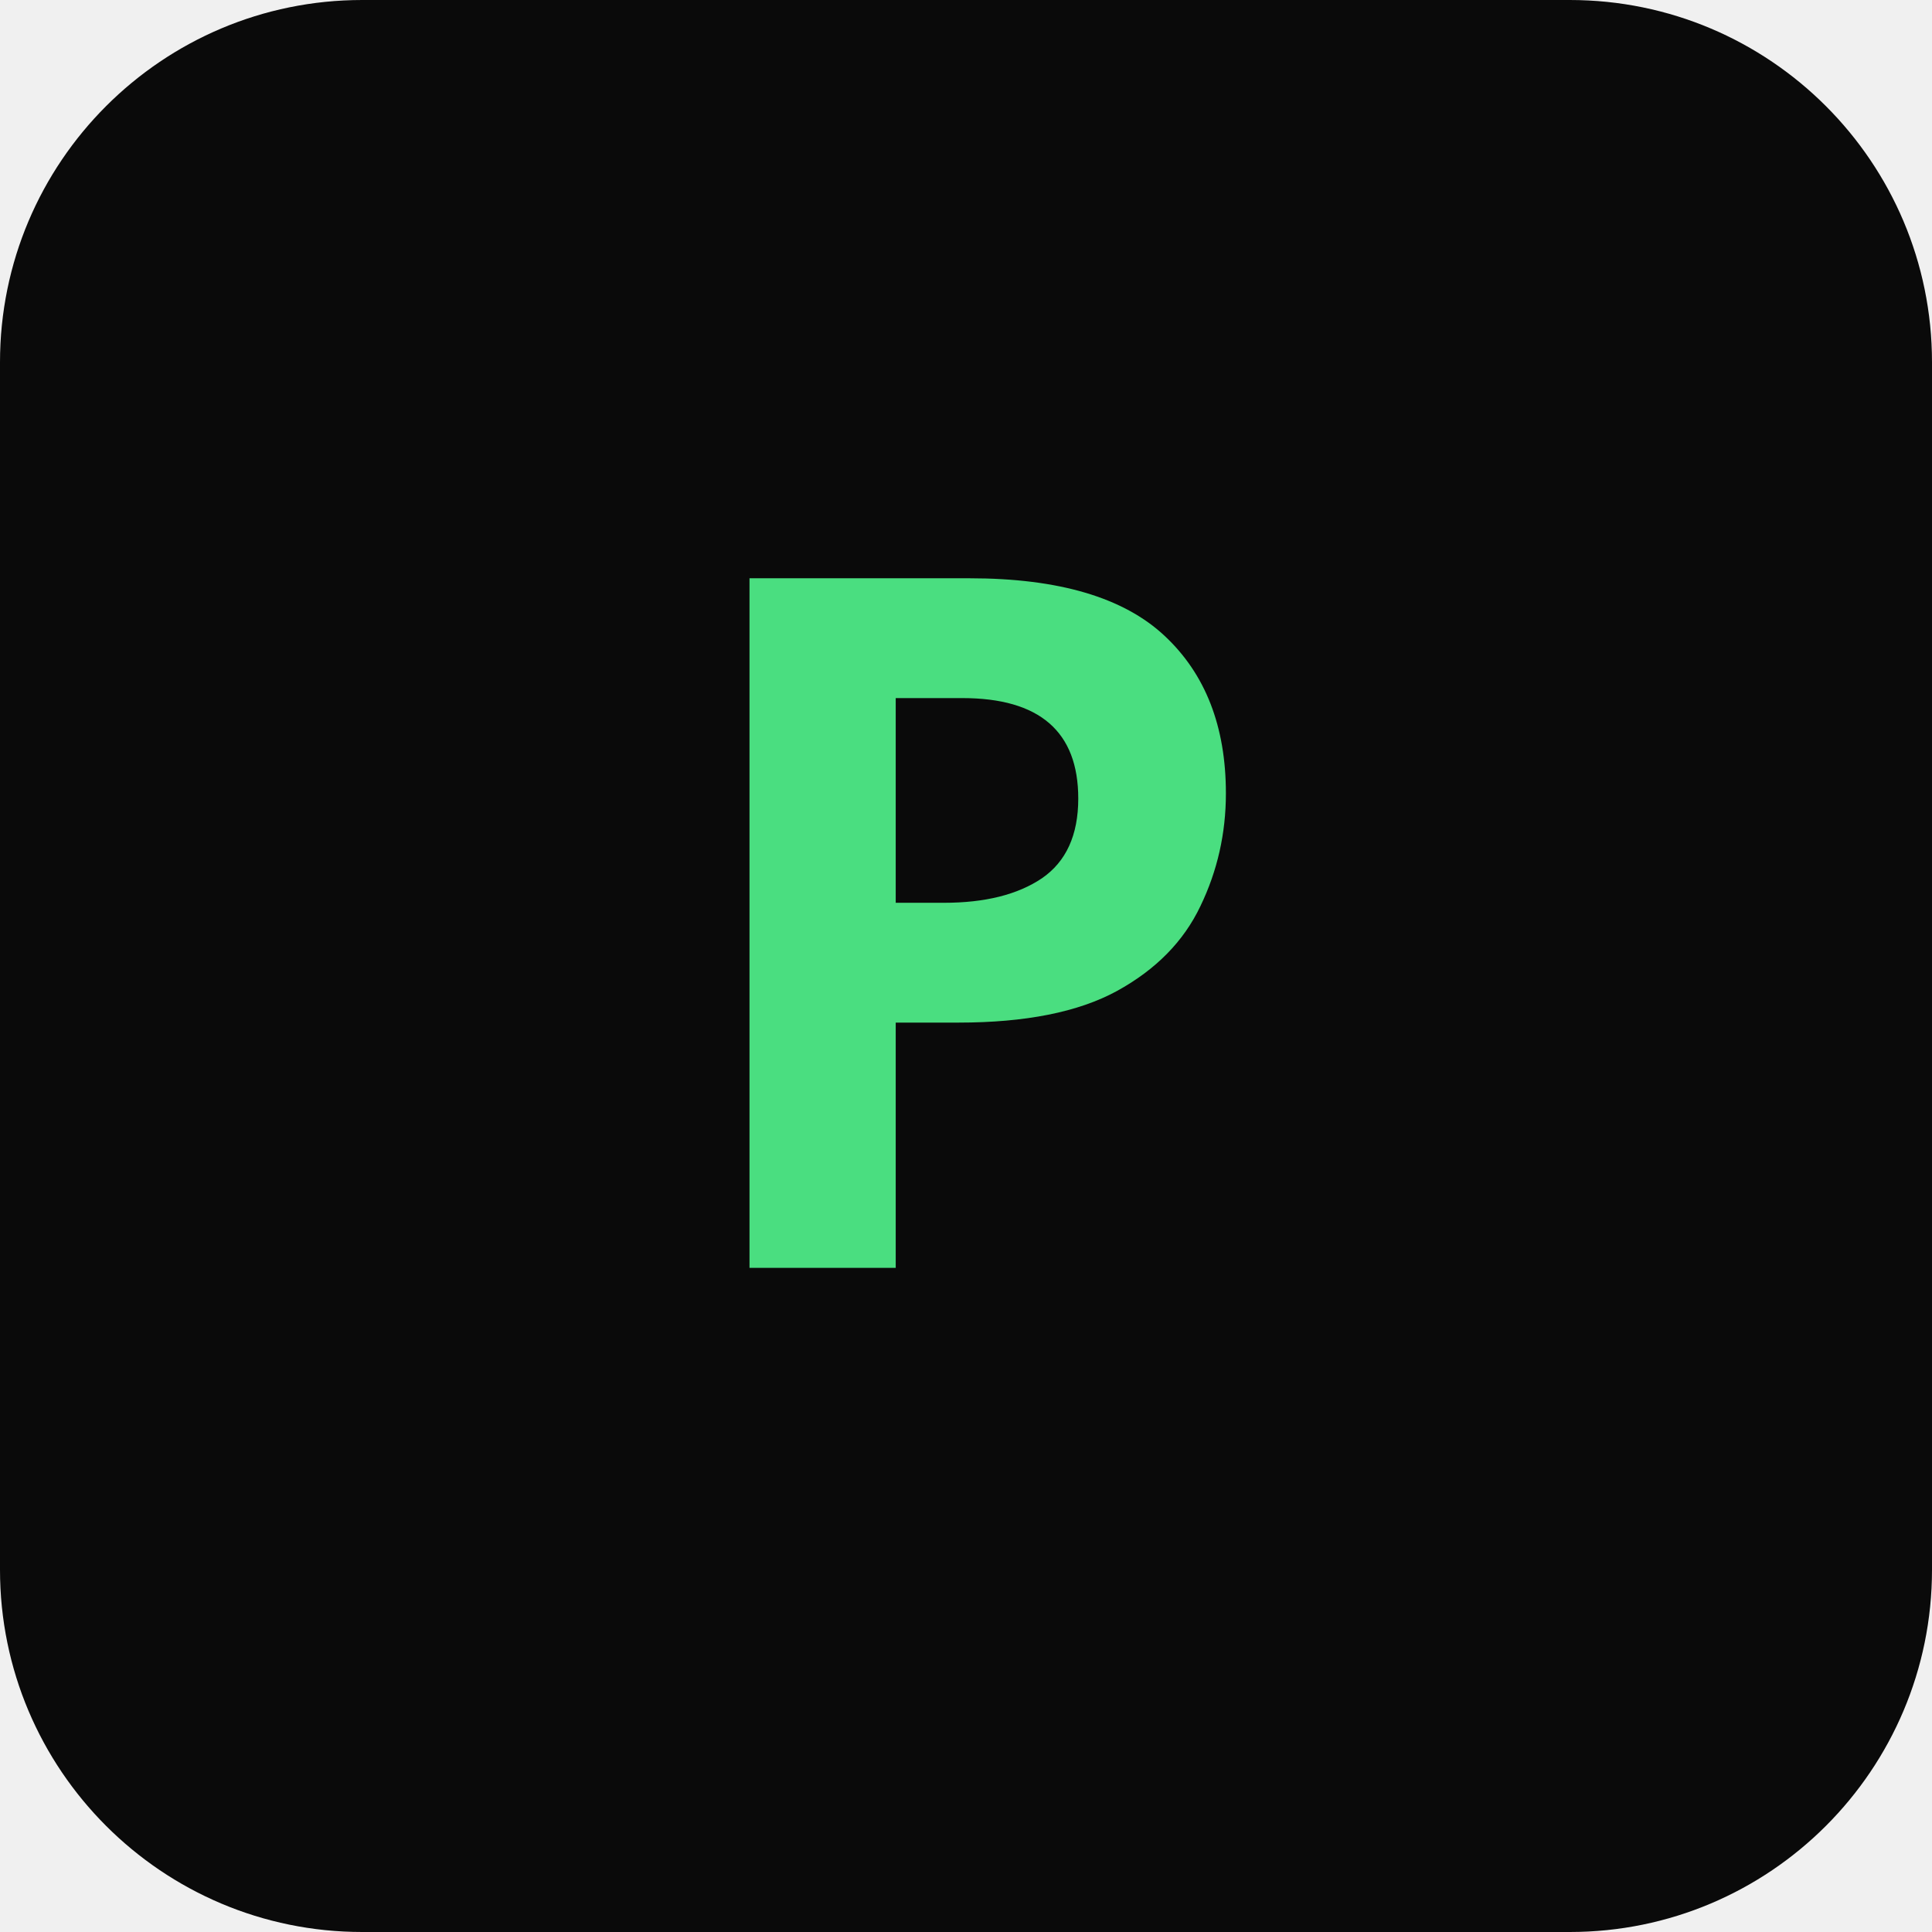
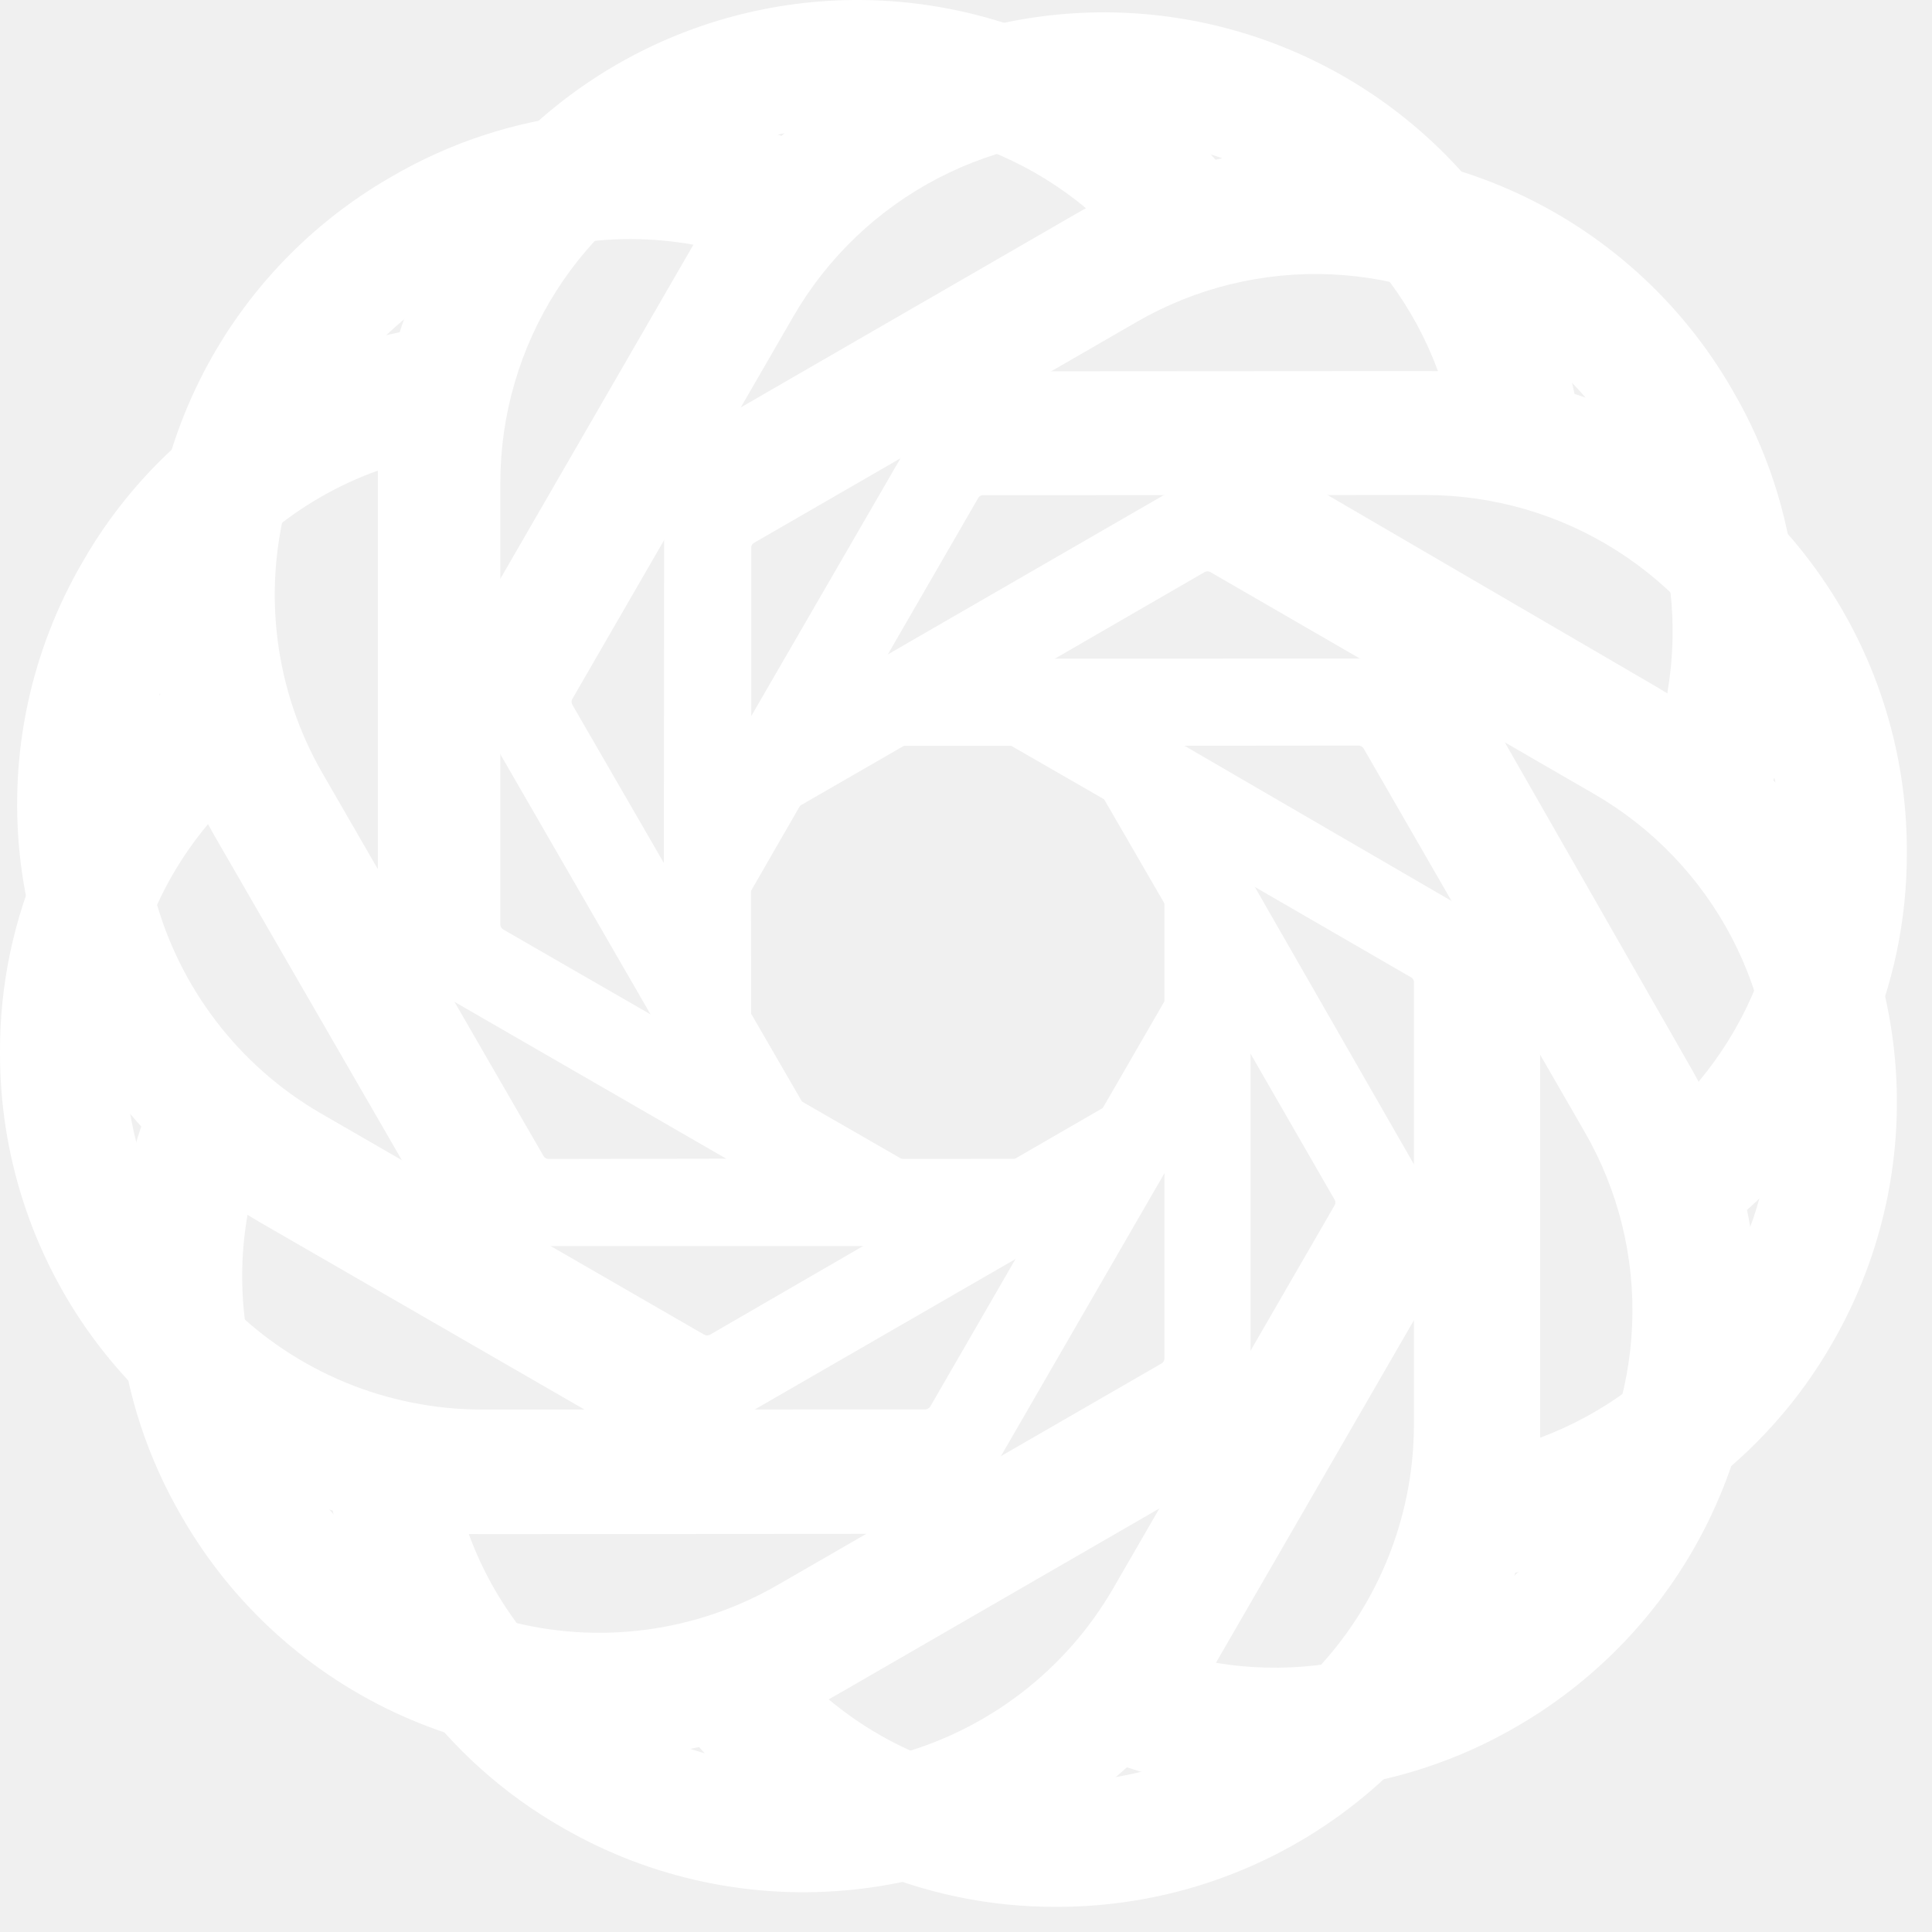
- <svg xmlns="http://www.w3.org/2000/svg" viewBox="0 0 64 64" fill="none">
-   <rect width="64" height="64" rx="12" fill="#0A0A0A" />
-   <text x="32" y="42" text-anchor="middle" font-family="Montserrat, sans-serif" font-weight="800" font-size="32" fill="#4ADE80">P</text>
+ <svg xmlns="http://www.w3.org/2000/svg" width="33" height="33" viewBox="0 0 33 33" fill="none">
+   <path d="M30.292 13.328C30.656 12.231 30.781 11.07 30.661 9.92C30.54 8.771 30.176 7.661 29.592 6.664C28.727 5.157 27.405 3.963 25.819 3.256C24.232 2.549 22.462 2.364 20.763 2.728C19.798 1.654 18.568 0.853 17.195 0.405C15.823 -0.042 14.357 -0.121 12.945 0.178C11.533 0.476 10.224 1.142 9.15 2.107C8.076 3.071 7.275 4.302 6.826 5.675C5.695 5.907 4.626 6.378 3.691 7.057C2.756 7.736 1.976 8.606 1.404 9.611C0.53 11.115 0.156 12.859 0.337 14.591C0.518 16.322 1.245 17.951 2.412 19.241C2.046 20.337 1.919 21.499 2.039 22.648C2.158 23.798 2.522 24.908 3.105 25.906C3.971 27.413 5.294 28.607 6.882 29.314C8.47 30.021 10.241 30.206 11.94 29.841C12.707 30.705 13.649 31.395 14.704 31.866C15.758 32.337 16.901 32.577 18.055 32.57C19.796 32.572 21.493 32.02 22.9 30.994C24.307 29.968 25.352 28.521 25.883 26.863C27.015 26.63 28.084 26.159 29.019 25.48C29.954 24.801 30.733 23.931 31.305 22.927C32.17 21.424 32.537 19.687 32.355 17.963C32.173 16.239 31.451 14.617 30.292 13.328ZM18.055 30.439C16.63 30.441 15.248 29.941 14.154 29.026L14.347 28.917L20.827 25.174C20.988 25.079 21.122 24.944 21.216 24.782C21.309 24.62 21.359 24.436 21.36 24.249V15.107L24.099 16.692C24.113 16.699 24.125 16.709 24.134 16.722C24.143 16.734 24.149 16.748 24.151 16.763V24.339C24.148 25.956 23.504 27.505 22.362 28.648C21.219 29.791 19.671 30.435 18.055 30.439ZM4.953 24.84C4.238 23.604 3.981 22.156 4.228 20.75L4.42 20.866L10.907 24.609C11.068 24.703 11.251 24.753 11.437 24.753C11.623 24.753 11.806 24.703 11.966 24.609L19.89 20.037V23.203C19.89 23.219 19.885 23.235 19.878 23.25C19.87 23.264 19.859 23.277 19.845 23.286L13.281 27.074C11.88 27.882 10.217 28.1 8.655 27.681C7.094 27.262 5.762 26.24 4.953 24.84ZM3.246 10.715C3.966 9.472 5.102 8.523 6.454 8.038V15.742C6.452 15.928 6.499 16.112 6.592 16.273C6.684 16.435 6.819 16.568 6.98 16.66L14.866 21.212L12.127 22.798C12.112 22.806 12.095 22.81 12.078 22.81C12.062 22.81 12.045 22.806 12.03 22.798L5.479 19.017C4.081 18.206 3.061 16.873 2.642 15.311C2.224 13.749 2.441 12.085 3.246 10.683V10.715ZM25.755 15.948L17.844 11.351L20.577 9.771C20.592 9.763 20.608 9.759 20.625 9.759C20.642 9.759 20.659 9.763 20.673 9.771L27.224 13.559C28.226 14.137 29.043 14.989 29.579 16.014C30.115 17.04 30.349 18.196 30.253 19.349C30.156 20.503 29.734 21.605 29.036 22.527C28.337 23.449 27.391 24.153 26.307 24.557V16.853C26.301 16.667 26.247 16.486 26.151 16.327C26.054 16.168 25.918 16.038 25.755 15.948ZM28.482 11.845L28.29 11.729L21.815 7.954C21.654 7.859 21.47 7.809 21.283 7.809C21.096 7.809 20.912 7.859 20.75 7.954L12.832 12.525V9.36C12.831 9.344 12.833 9.328 12.84 9.313C12.847 9.299 12.858 9.286 12.871 9.277L19.422 5.495C20.426 4.916 21.574 4.636 22.732 4.686C23.89 4.736 25.009 5.115 25.959 5.778C26.91 6.442 27.652 7.362 28.099 8.432C28.545 9.502 28.678 10.677 28.482 11.819L28.482 11.845ZM11.337 17.456L8.597 15.877C8.584 15.869 8.572 15.857 8.563 15.844C8.554 15.831 8.548 15.816 8.546 15.8V8.243C8.547 7.084 8.879 5.949 9.501 4.971C10.123 3.993 11.011 3.213 12.06 2.722C13.11 2.23 14.277 2.047 15.426 2.195C16.575 2.343 17.659 2.815 18.549 3.556L18.357 3.665L11.876 7.408C11.715 7.503 11.581 7.638 11.488 7.8C11.394 7.962 11.345 8.146 11.344 8.333L11.337 17.456ZM12.826 14.246L16.355 12.211L19.89 14.246V18.317L16.368 20.352L12.832 18.317L12.826 14.246Z" fill="white" />
+   <path d="M29.84 20.667C30.704 19.899 31.395 18.956 31.866 17.901C32.336 16.845 32.577 15.701 32.57 14.546C32.575 12.809 32.028 11.116 31.008 9.711C29.988 8.305 28.547 7.261 26.894 6.728C26.596 5.316 25.931 4.008 24.967 2.935C24.002 1.862 22.772 1.062 21.4 0.615C20.027 0.168 18.561 0.09 17.148 0.39C15.735 0.689 14.425 1.355 13.349 2.32C12.253 1.955 11.091 1.83 9.942 1.95C8.793 2.071 7.682 2.436 6.684 3.02C5.173 3.886 3.976 5.21 3.267 6.799C2.557 8.389 2.371 10.163 2.736 11.863C1.871 12.63 1.179 13.573 0.707 14.628C0.236 15.683 -0.006 16.826 9.73221e-05 17.981C-0.004 19.719 0.544 21.414 1.565 22.819C2.586 24.225 4.028 25.27 5.682 25.802C5.914 26.933 6.384 28.002 7.061 28.936C7.739 29.87 8.609 30.649 9.612 31.22C11.119 32.091 12.864 32.46 14.596 32.274C16.328 32.089 17.957 31.358 19.248 30.187C20.344 30.55 21.506 30.676 22.655 30.555C23.805 30.434 24.916 30.07 25.914 29.486C27.414 28.617 28.602 27.296 29.307 25.712C30.013 24.128 30.199 22.362 29.84 20.667ZM10.679 29.374C9.443 28.663 8.497 27.541 8.007 26.202L8.229 26.204L15.714 26.199C15.902 26.197 16.085 26.147 16.247 26.054C16.409 25.96 16.544 25.826 16.639 25.664L21.215 17.746L22.794 20.488C22.802 20.501 22.807 20.515 22.809 20.53C22.81 20.546 22.808 20.561 22.803 20.575L19.011 27.136C18.199 28.535 16.866 29.555 15.304 29.974C13.743 30.394 12.08 30.178 10.679 29.374ZM2.134 17.981C2.133 16.554 2.636 15.171 3.553 14.077L3.662 14.273L7.406 20.755C7.498 20.917 7.632 21.051 7.793 21.144C7.954 21.237 8.137 21.285 8.323 21.284L17.474 21.283L15.89 24.024C15.881 24.038 15.869 24.049 15.855 24.058C15.841 24.067 15.825 24.072 15.809 24.074L8.228 24.076C6.611 24.075 5.061 23.433 3.918 22.291C2.775 21.148 2.134 19.598 2.134 17.981ZM7.726 4.896C8.972 4.179 10.431 3.925 11.844 4.18L7.988 10.852C7.893 11.012 7.842 11.195 7.841 11.381C7.841 11.567 7.89 11.75 7.984 11.91L12.535 19.791L9.369 19.796C9.352 19.795 9.335 19.791 9.321 19.782C9.306 19.774 9.294 19.762 9.285 19.748L5.504 13.201C4.699 11.8 4.483 10.137 4.902 8.575C5.322 7.013 6.343 5.68 7.742 4.868L7.726 4.896ZM24.6 20.67L20.05 12.738L23.207 12.735C23.224 12.735 23.241 12.74 23.255 12.748C23.27 12.757 23.282 12.769 23.291 12.783L27.068 19.335C27.646 20.337 27.927 21.482 27.878 22.638C27.83 23.793 27.453 24.912 26.792 25.862C26.132 26.813 25.215 27.556 24.148 28.006C23.082 28.456 21.91 28.593 20.769 28.402L24.625 21.73C24.713 21.566 24.757 21.382 24.753 21.196C24.748 21.011 24.696 20.829 24.6 20.67ZM29.015 18.479L28.907 18.283L25.189 11.78C25.097 11.617 24.963 11.482 24.801 11.389C24.638 11.295 24.454 11.246 24.267 11.248L15.122 11.252L16.706 8.511C16.713 8.496 16.723 8.483 16.736 8.474C16.75 8.465 16.765 8.459 16.781 8.458L24.348 8.455C25.507 8.455 26.642 8.785 27.619 9.407C28.596 10.029 29.376 10.916 29.867 11.965C30.358 13.014 30.54 14.182 30.392 15.332C30.243 16.481 29.77 17.565 29.029 18.457L29.015 18.479ZM11.359 14.775L9.777 12.039C9.769 12.025 9.764 12.01 9.763 11.994C9.762 11.978 9.765 11.962 9.771 11.947L13.553 5.402C14.134 4.399 14.989 3.582 16.018 3.046C17.046 2.51 18.206 2.278 19.36 2.376C20.515 2.474 21.617 2.899 22.539 3.601C23.46 4.303 24.162 5.253 24.562 6.34L24.341 6.338L16.855 6.343C16.668 6.344 16.484 6.394 16.322 6.488C16.16 6.582 16.026 6.716 15.931 6.878L11.359 14.775ZM14.255 12.739L18.33 12.739L20.373 16.267L18.335 19.793L14.266 19.796L12.223 16.267L14.255 12.739Z" fill="white" />
</svg>
